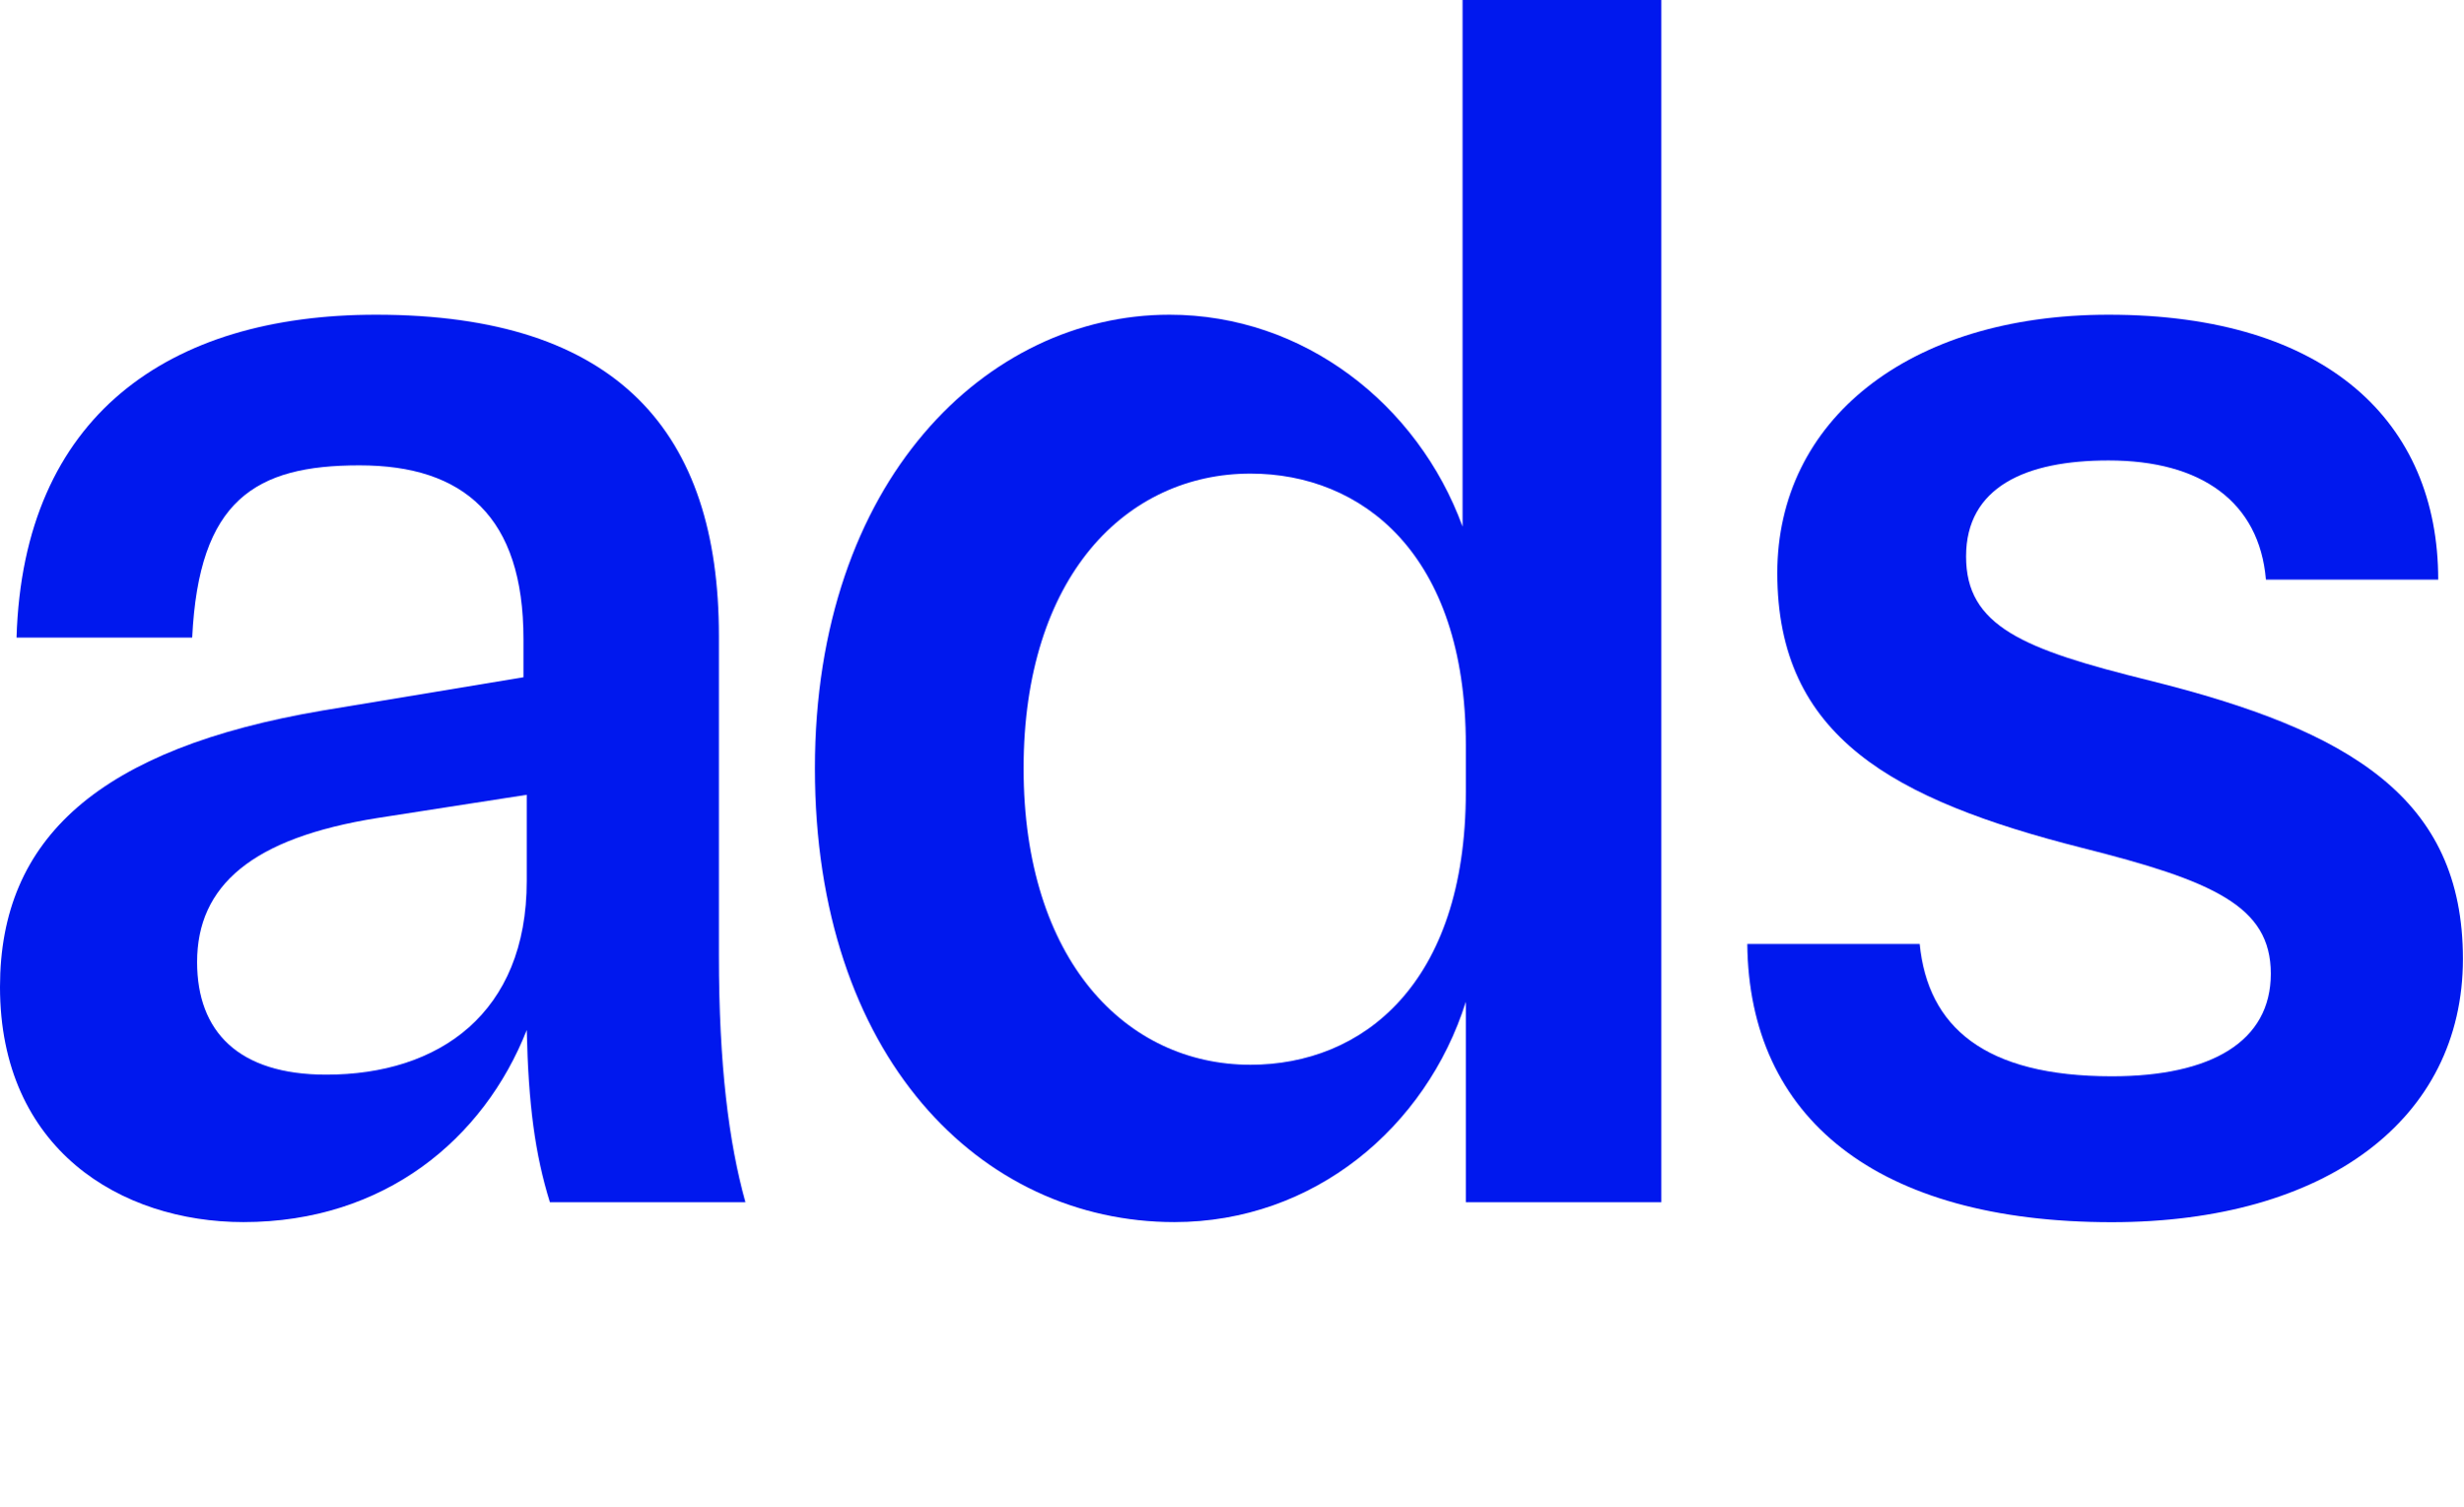
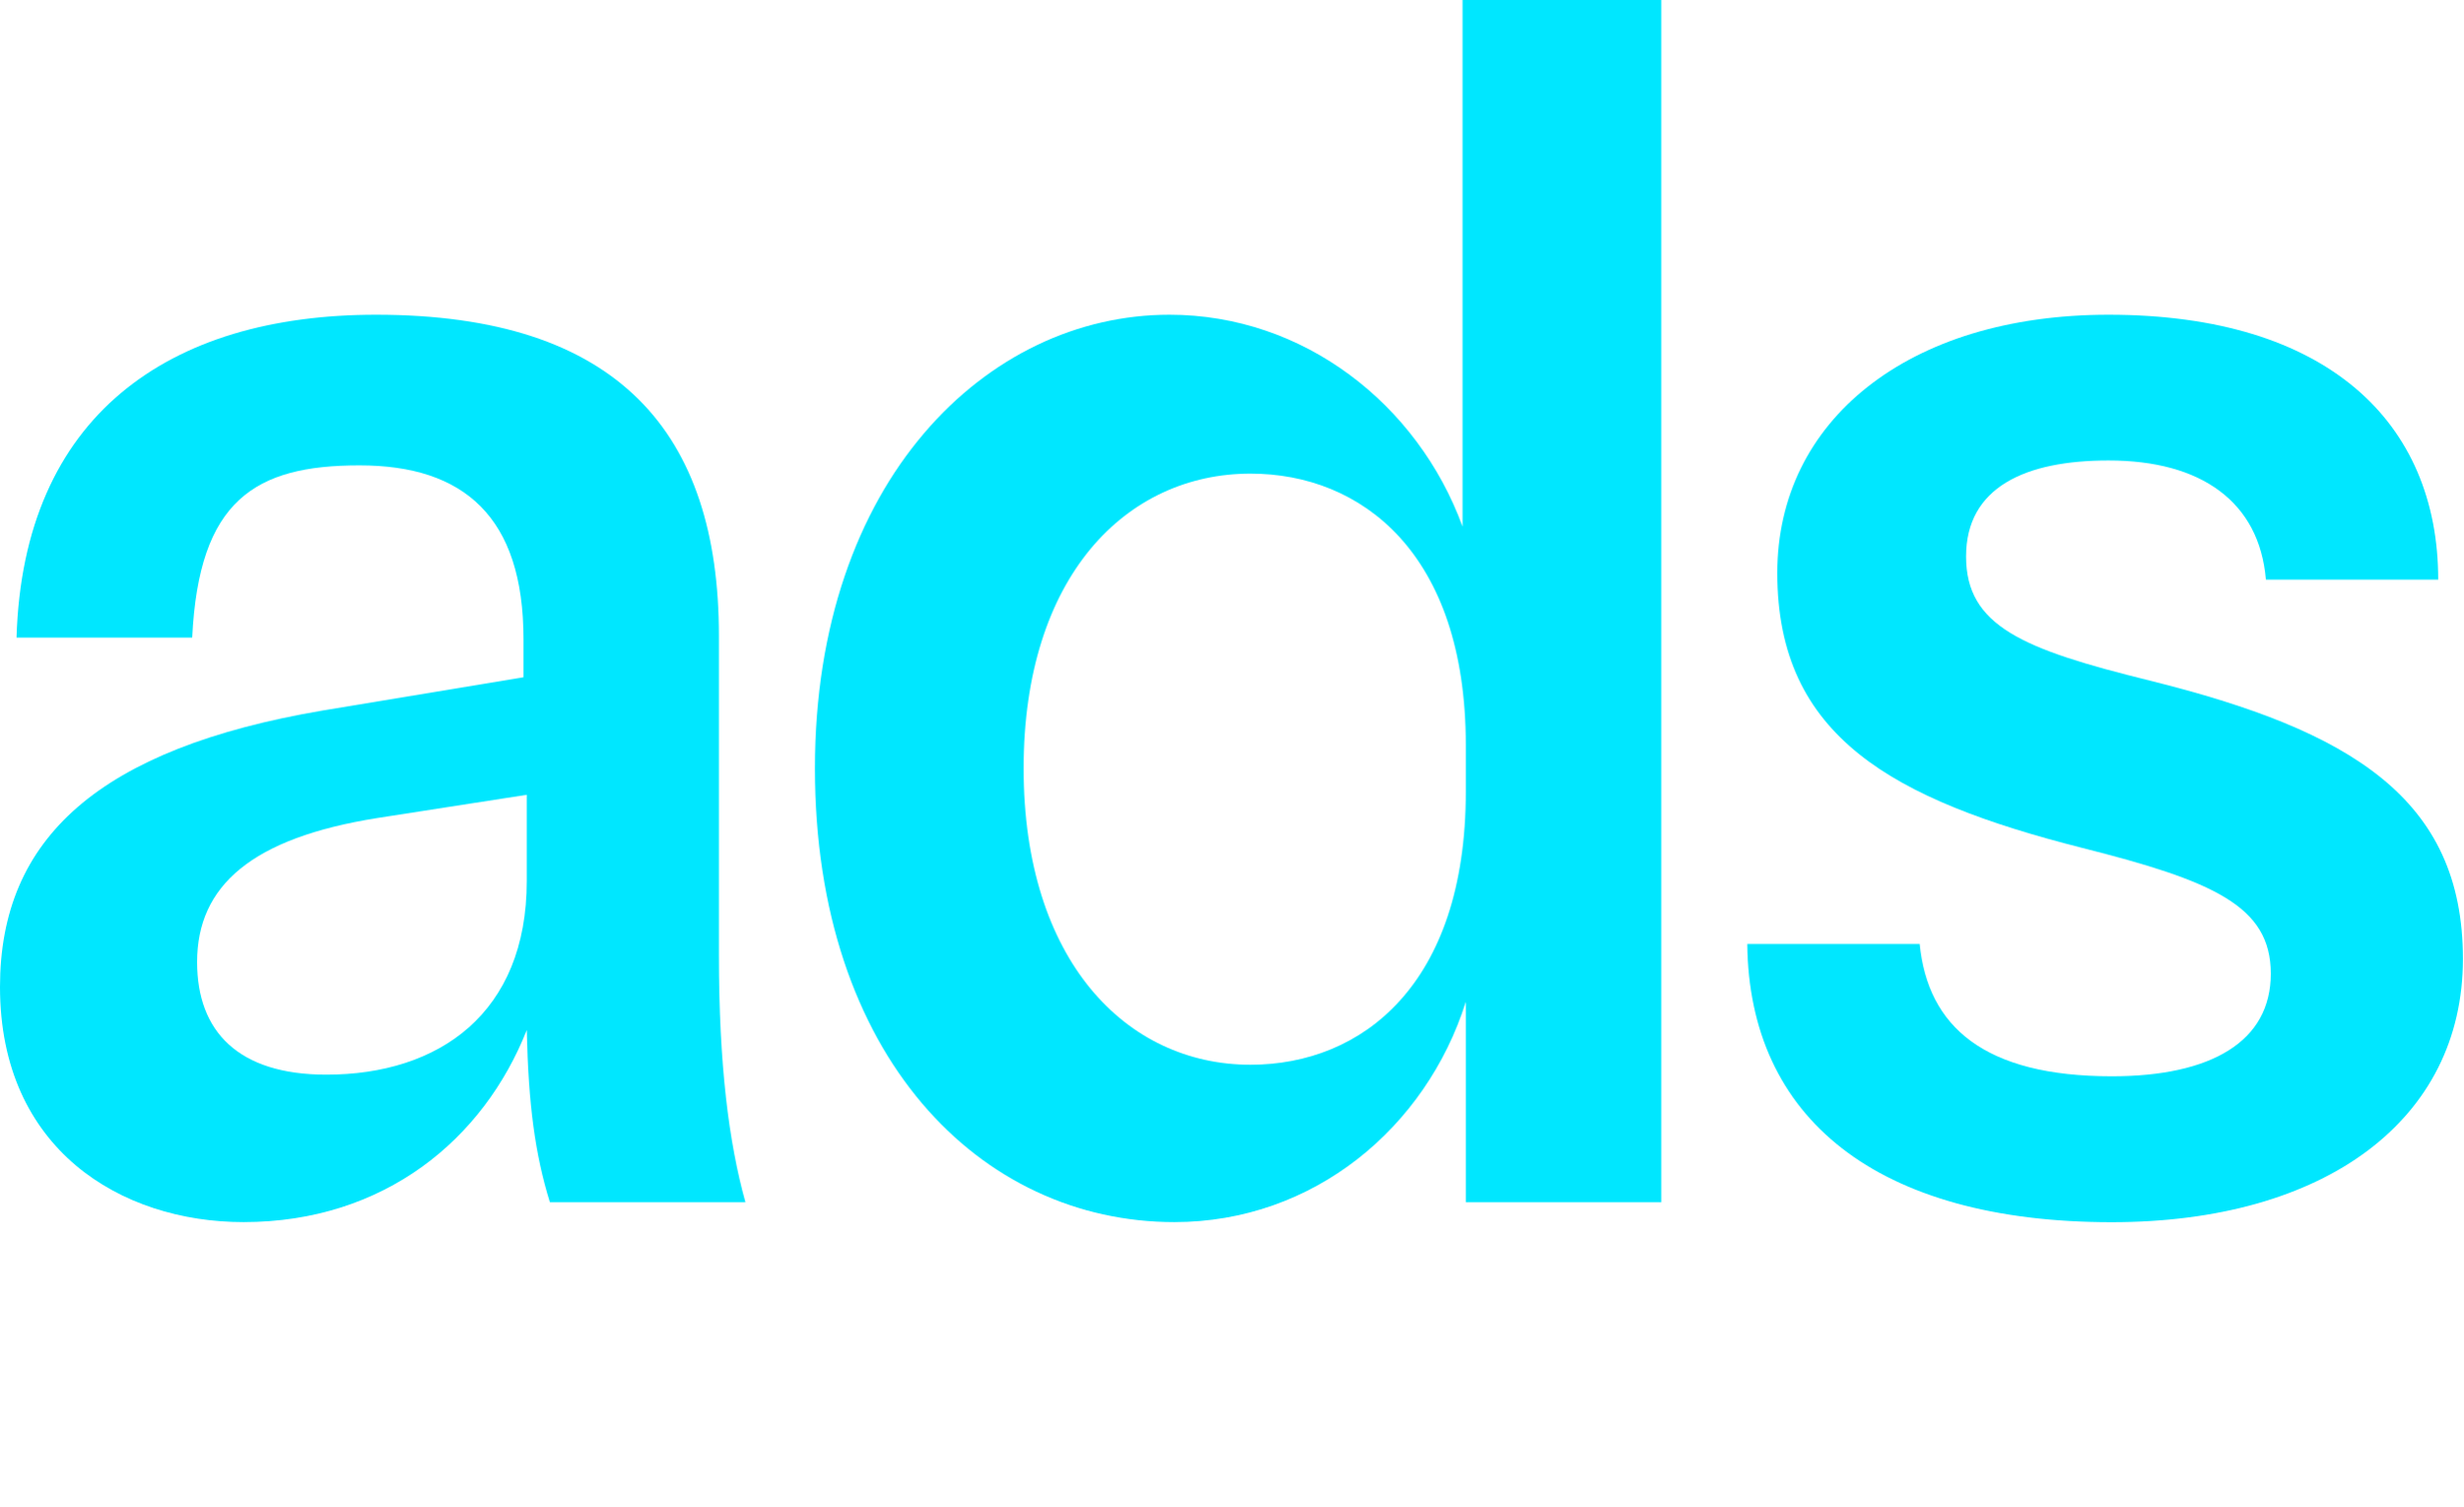
<svg xmlns="http://www.w3.org/2000/svg" id="Capa_2" data-name="Capa 2" viewBox="0 0 271.08 165.89">
  <defs>
    <style>
      .cls-1 {
-         fill: #0018ee;
+         fill: #00E7FF;
      }
    </style>
  </defs>
  <g id="Capa_1-2" data-name="Capa 1">
    <g>
      <path class="cls-1" d="M60.52,132.35c-1.64-5.29-2.37-10.76-2.55-18.96-4.74,12.03-15.68,21.15-31.17,21.15-13.49,0-26.8-8.02-26.8-25.89,0-16.41,10.94-26.25,35.55-30.44l22.06-3.65v-4.19c0-13.49-6.56-19.14-18.05-19.14s-17.68,3.83-18.41,18.96H1.82c.73-24.43,16.77-35.55,39.56-35.55,26.62,0,37.74,12.94,37.74,35.37v35.18c0,12.03,1.09,20.6,2.92,27.16h-21.51ZM35.91,118.31c12.4,0,22.06-6.75,22.06-21.33v-9.48l-16.41,2.55c-13.85,2.19-19.87,7.47-19.87,15.86,0,7.66,4.56,12.4,14.22,12.4Z" />
      <path class="cls-1" d="M161.33,132.35v-22.06c-4.38,13.86-16.77,24.25-32.08,24.25-21.33,0-39.56-18.23-39.56-49.95s18.96-49.95,39.01-49.95c14.77,0,27.34,9.84,32.27,23.33V0h21.88v132.35h-21.51ZM112.66,84.59c0,21.15,11.3,32.63,24.97,32.63,12.21,0,23.7-8.75,23.7-30.08v-5.1c0-21.15-11.48-29.9-23.7-29.9-13.67,0-24.97,11.3-24.97,32.45Z" />
      <path class="cls-1" d="M211.28,103.91c.91,9.12,7.11,14.58,21.15,14.58,10.94,0,17.5-3.83,17.5-11.3s-6.38-10.21-20.78-13.85c-20.78-5.29-33.54-12.21-33.54-30.26,0-16.77,14.4-28.44,36.46-28.44,24.06,0,36.28,11.85,36.28,29.17h-18.96c-.73-8.57-7.11-13.12-17.32-13.12-9.12,0-15.68,2.92-15.68,10.57s6.2,10.21,20.23,13.67c22.06,5.47,34.45,12.94,34.45,30.63s-15.13,28.99-38.65,28.99c-25.89,0-39.92-11.49-40.11-30.63h18.96Z" />
    </g>
  </g>
</svg>
